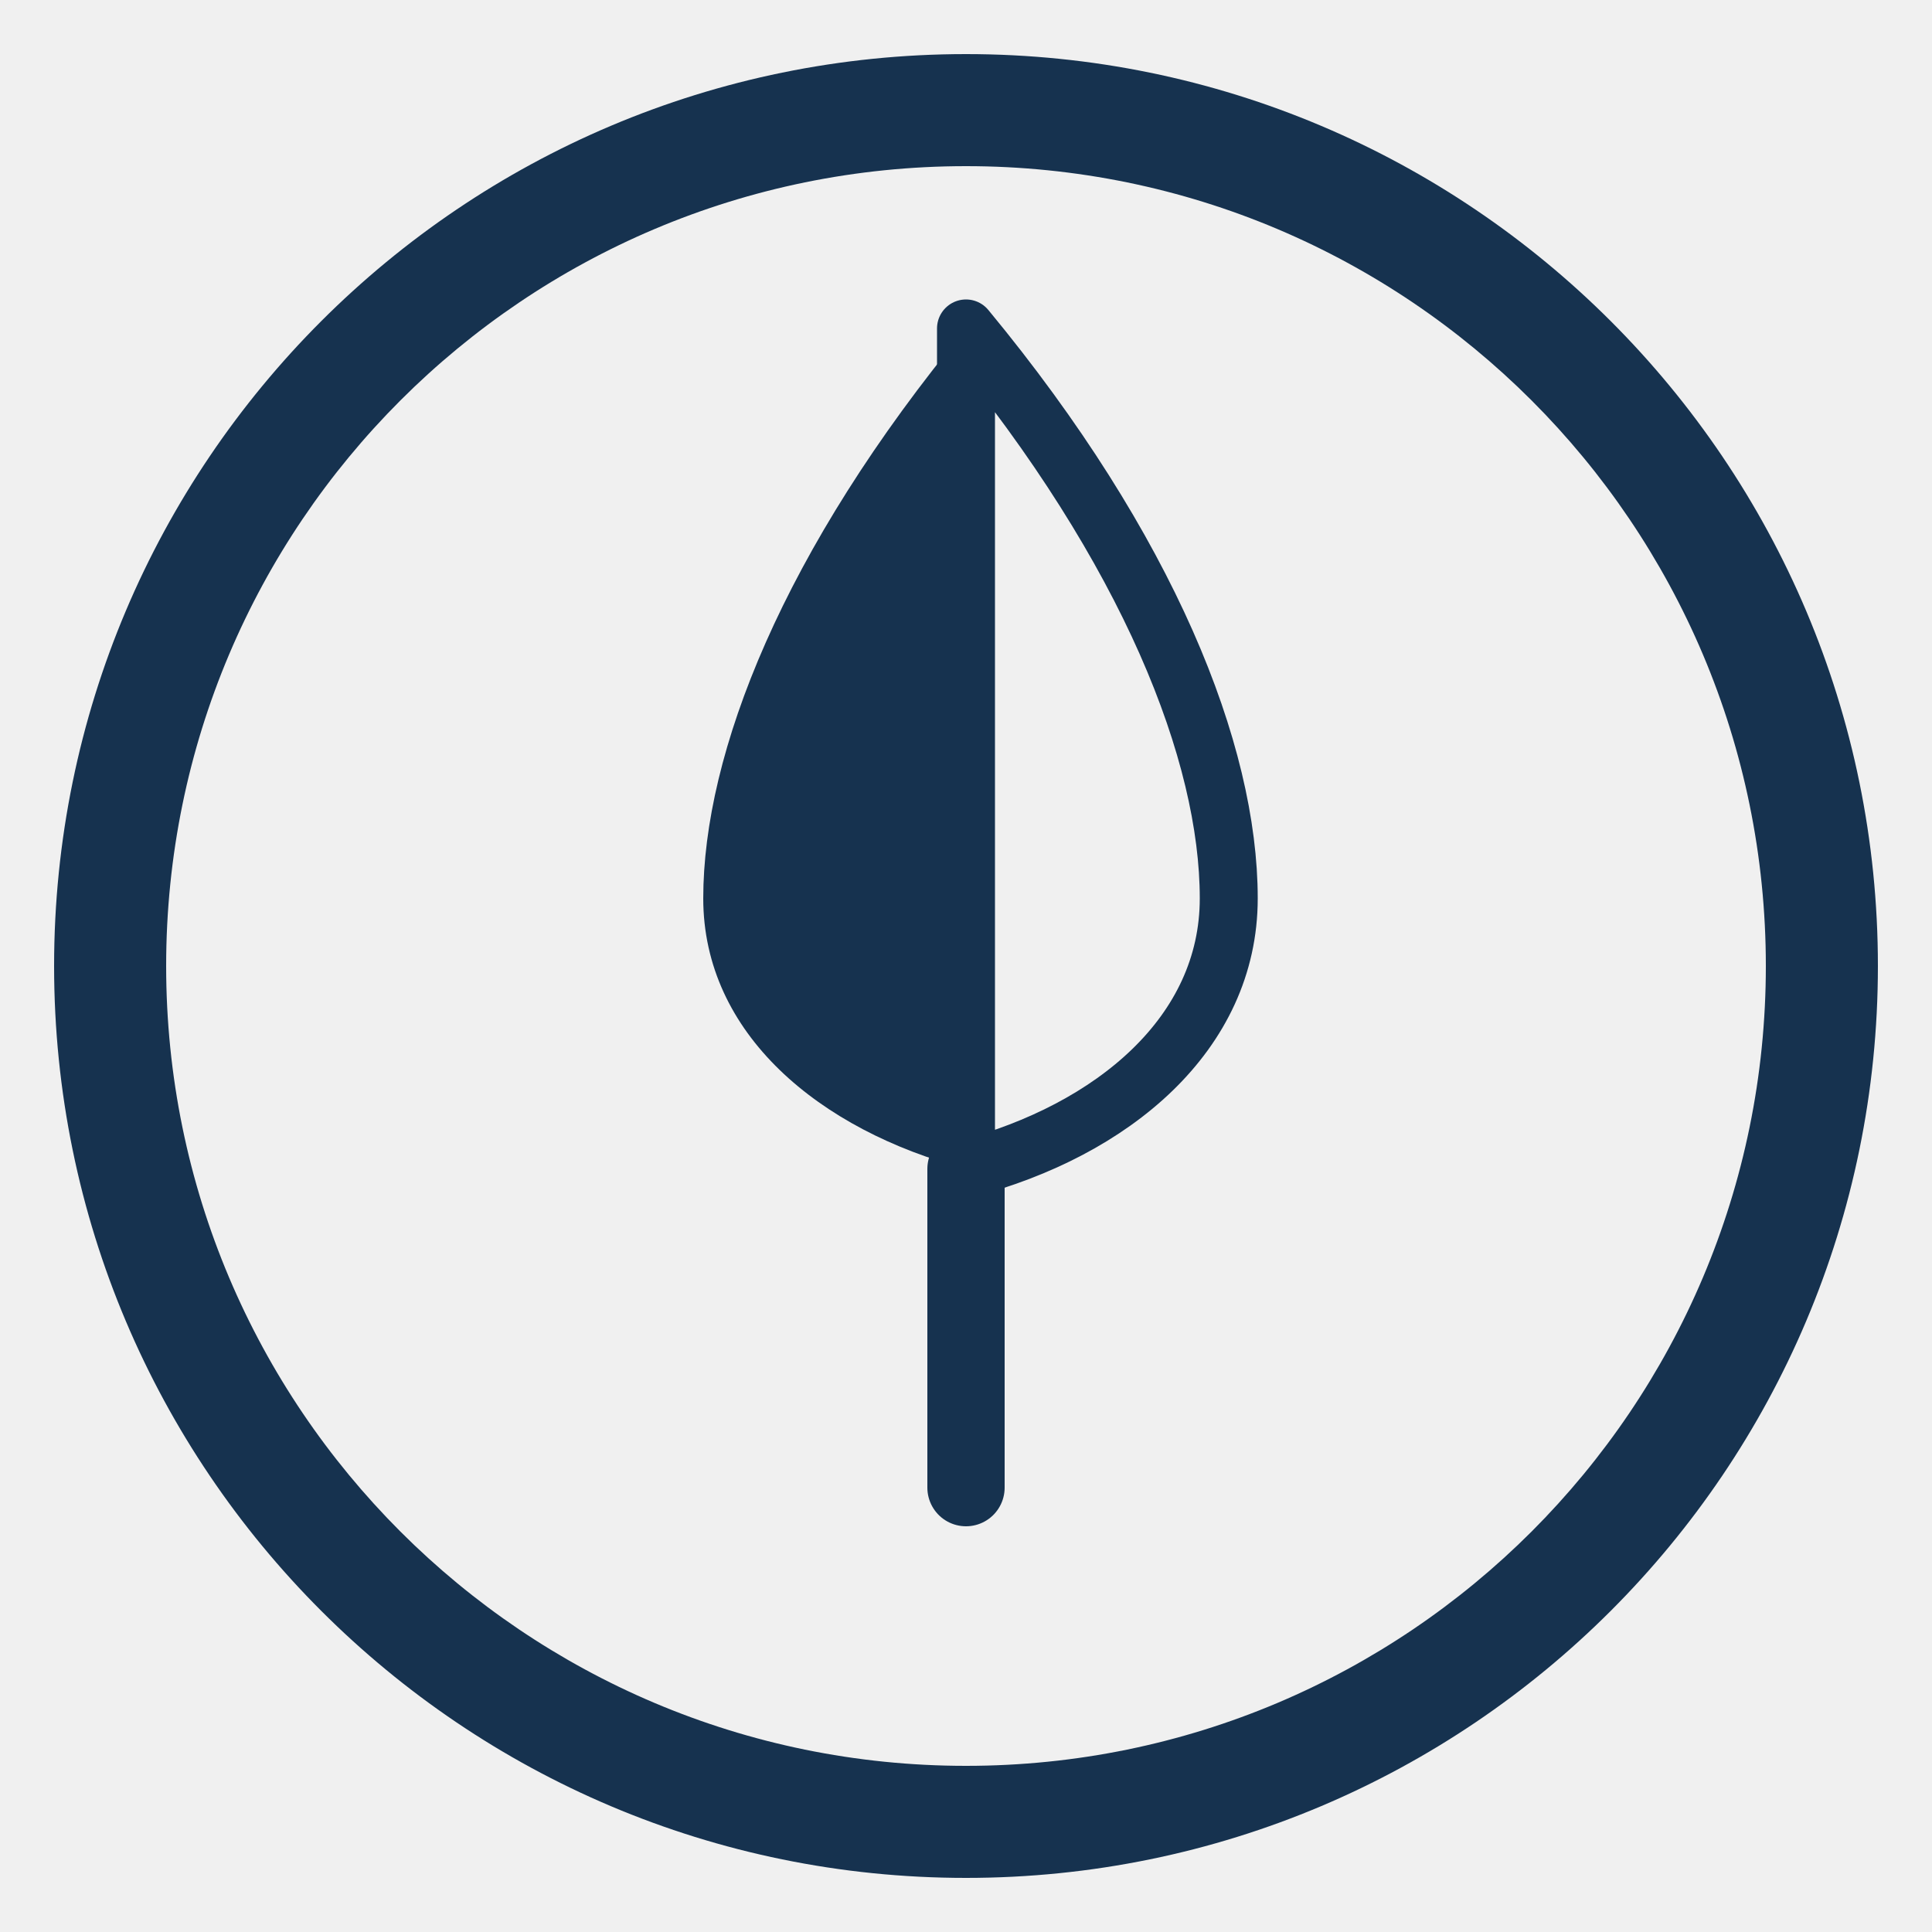
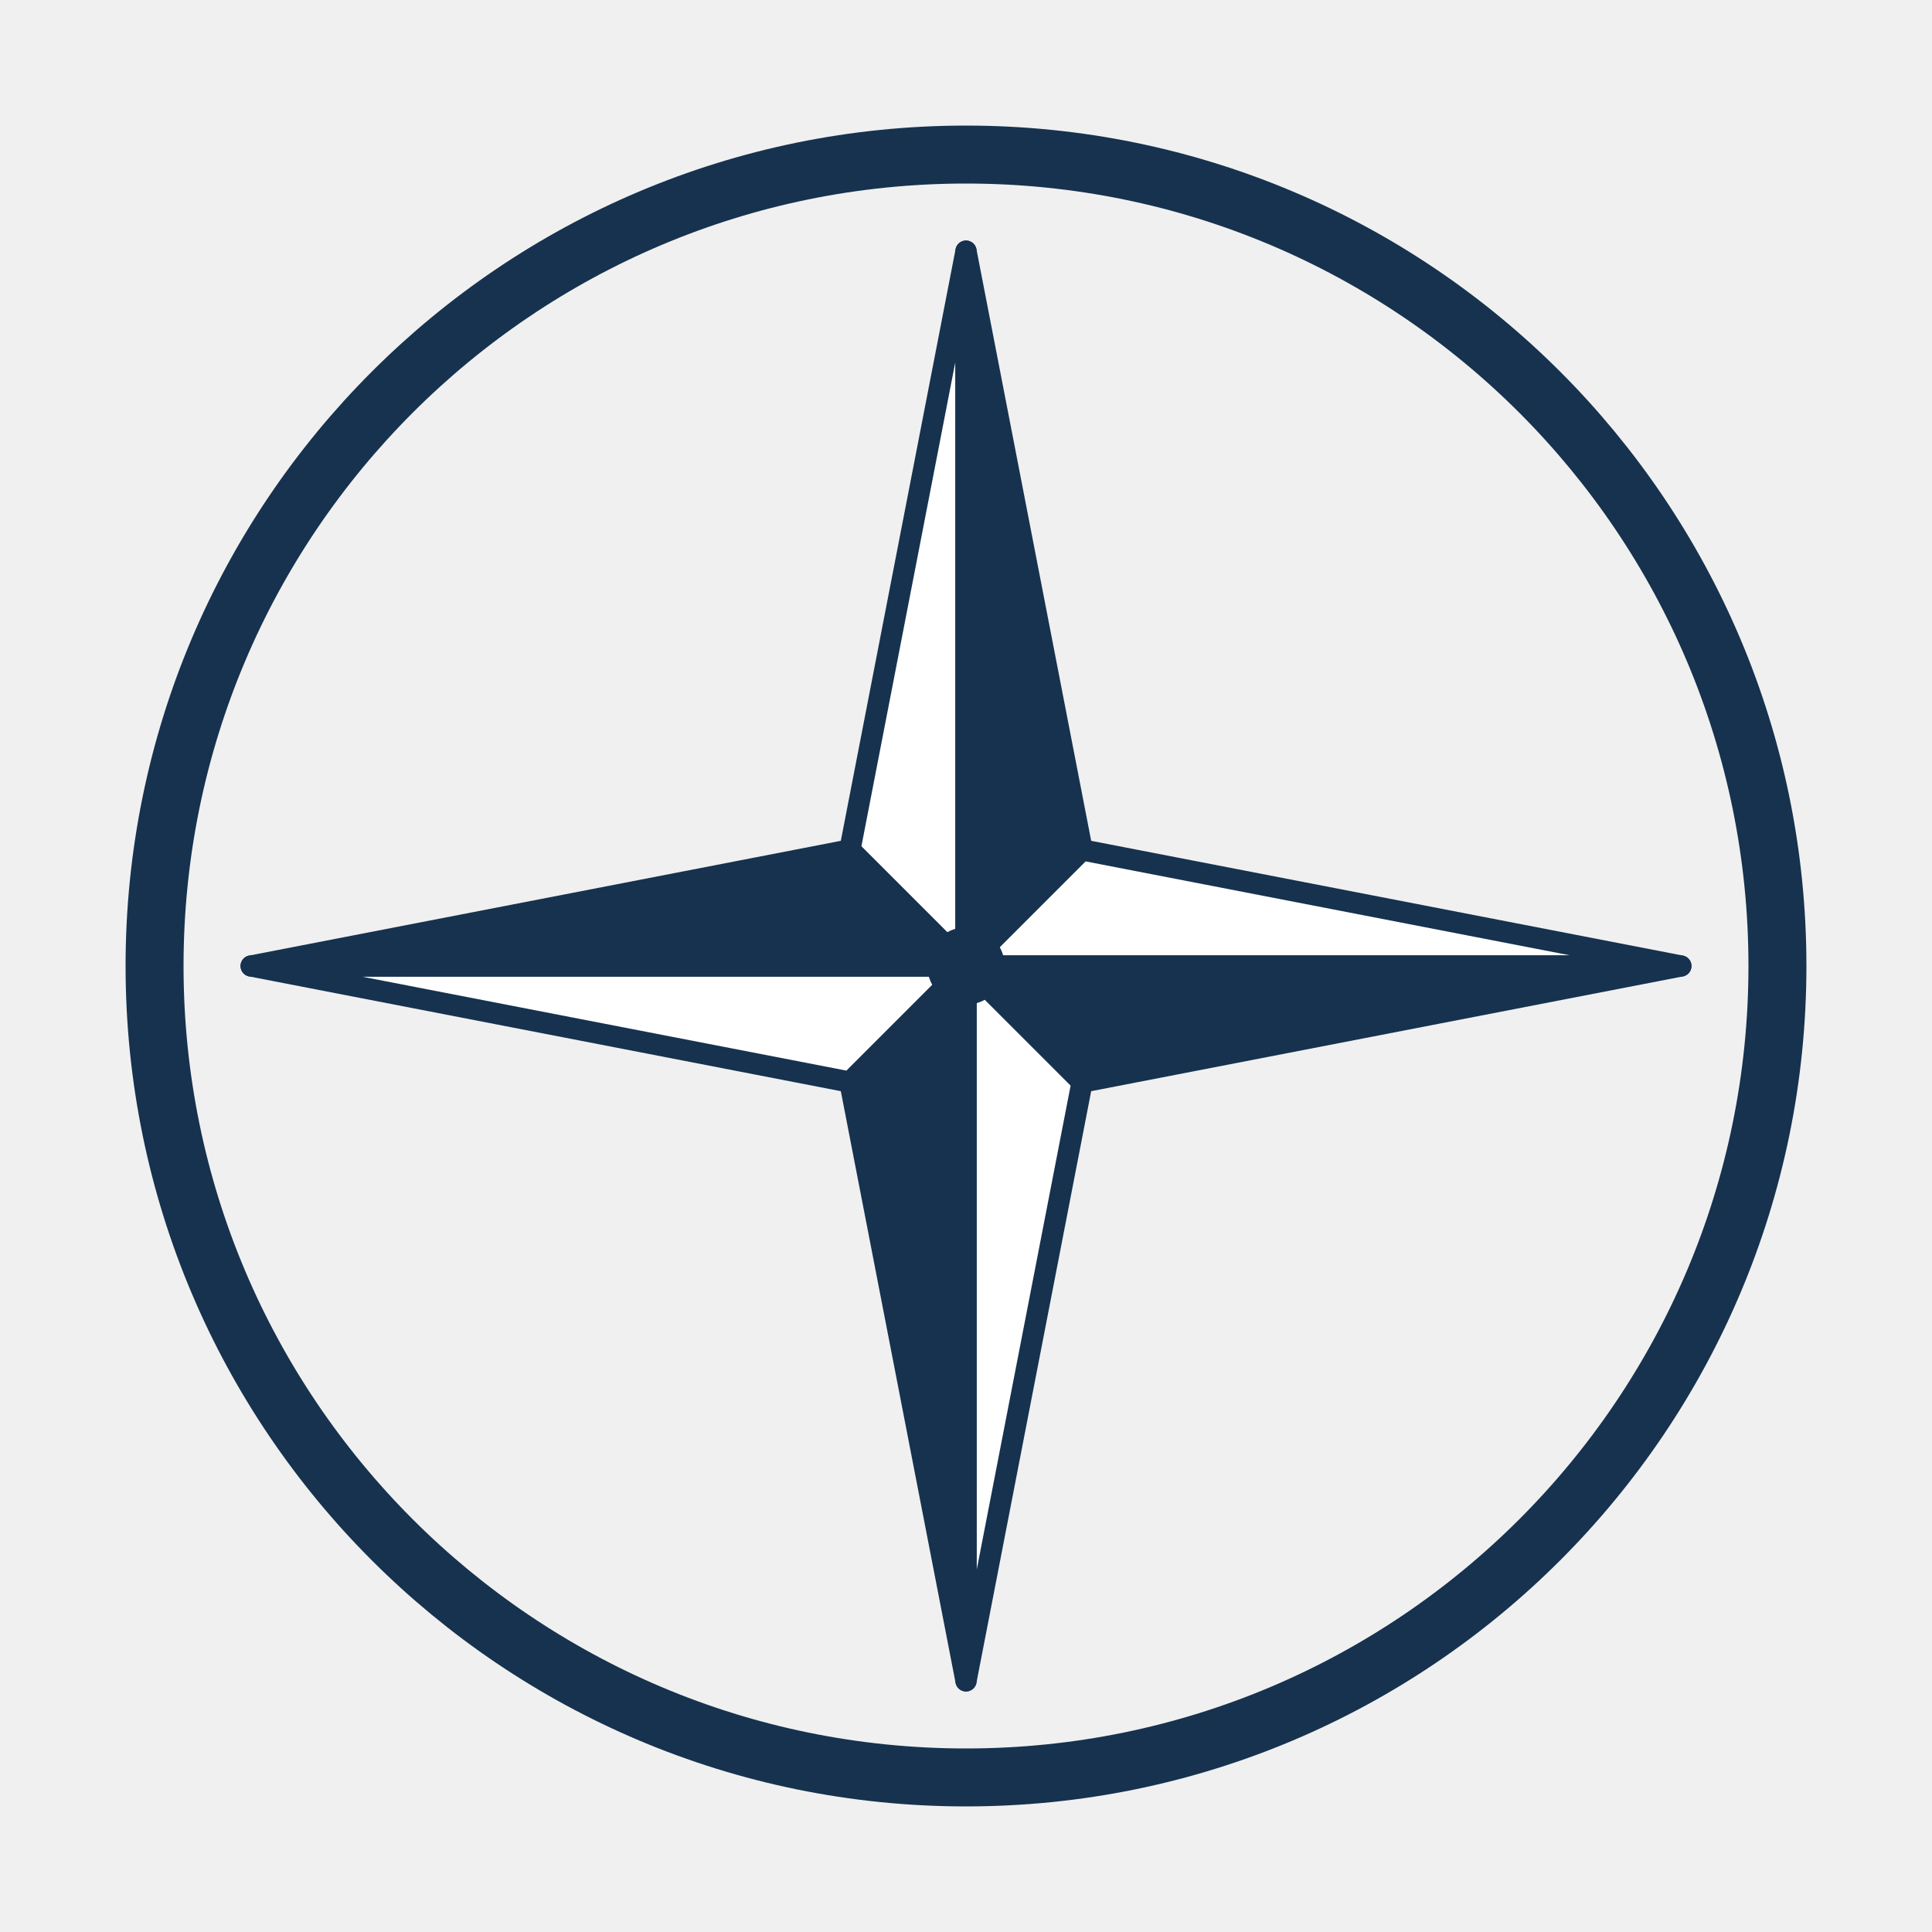
- <svg xmlns="http://www.w3.org/2000/svg" color="#16324f" viewBox="0 0 100 100" role="img" aria-label="Naturheilpraxis Svenja Michaelsen">
-   <path d="M50,2.8 A47.2,47.2 0 1,0 50,97.2 A47.2,47.2 0 1,0 50,2.8 Z M50,8.6 A41.4,41.4 0 1,1 50,91.4 A41.4,41.4 0 1,1 50,8.6 Z" fill="currentColor" fill-rule="evenodd" />
-   <path d="M50,17 C40.5,28.5 36.4,39.0 36.4,46.5 C36.4,53.5 42.4,58.5 50,60.5 Z" fill="currentColor" />
-   <path d="M50,17 C59.5,28.5 63.6,39.0 63.6,46.5 C63.6,53.5 57.6,58.5 50,60.5 Z" fill="none" stroke="currentColor" stroke-width="3" stroke-linejoin="round" />
-   <path d="M50,60.5 L50,77" fill="none" stroke="currentColor" stroke-width="4" stroke-linecap="round" />
+ <svg xmlns="http://www.w3.org/2000/svg" viewBox="0 0 200 200" role="img" aria-label="Naturheilpraxis Svenja Michaelsen">
+   <circle cx="100.0" cy="100.0" r="84" fill="none" stroke="#16324f" stroke-width="6" />
+   <path d="M100.00,100.00 L87.98,87.98 L100.00,26.00 Z" fill="#ffffff" stroke="#16324f" stroke-width="2.2" stroke-linejoin="round" />
+   <path d="M100.00,100.00 L100.00,26.00 L112.02,87.98 Z" fill="#16324f" stroke="#16324f" stroke-width="2.2" stroke-linejoin="round" />
+   <path d="M100.00,100.00 L112.02,87.98 L174.00,100.00 Z" fill="#ffffff" stroke="#16324f" stroke-width="2.2" stroke-linejoin="round" />
+   <path d="M100.00,100.00 L174.00,100.00 L112.02,112.02 Z" fill="#16324f" stroke="#16324f" stroke-width="2.2" stroke-linejoin="round" />
+   <path d="M100.00,100.00 L112.02,112.02 L100.00,174.00 Z" fill="#ffffff" stroke="#16324f" stroke-width="2.2" stroke-linejoin="round" />
+   <path d="M100.00,100.00 L100.00,174.00 L87.98,112.02 Z" fill="#16324f" stroke="#16324f" stroke-width="2.2" stroke-linejoin="round" />
+   <path d="M100.00,100.00 L87.98,112.02 L26.00,100.00 Z" fill="#ffffff" stroke="#16324f" stroke-width="2.2" stroke-linejoin="round" />
+   <path d="M100.00,100.00 L26.00,100.00 L87.98,87.98 Z" fill="#16324f" stroke="#16324f" stroke-width="2.2" stroke-linejoin="round" />
+   <circle cx="100.0" cy="100.0" r="4" fill="#16324f" />
</svg>
